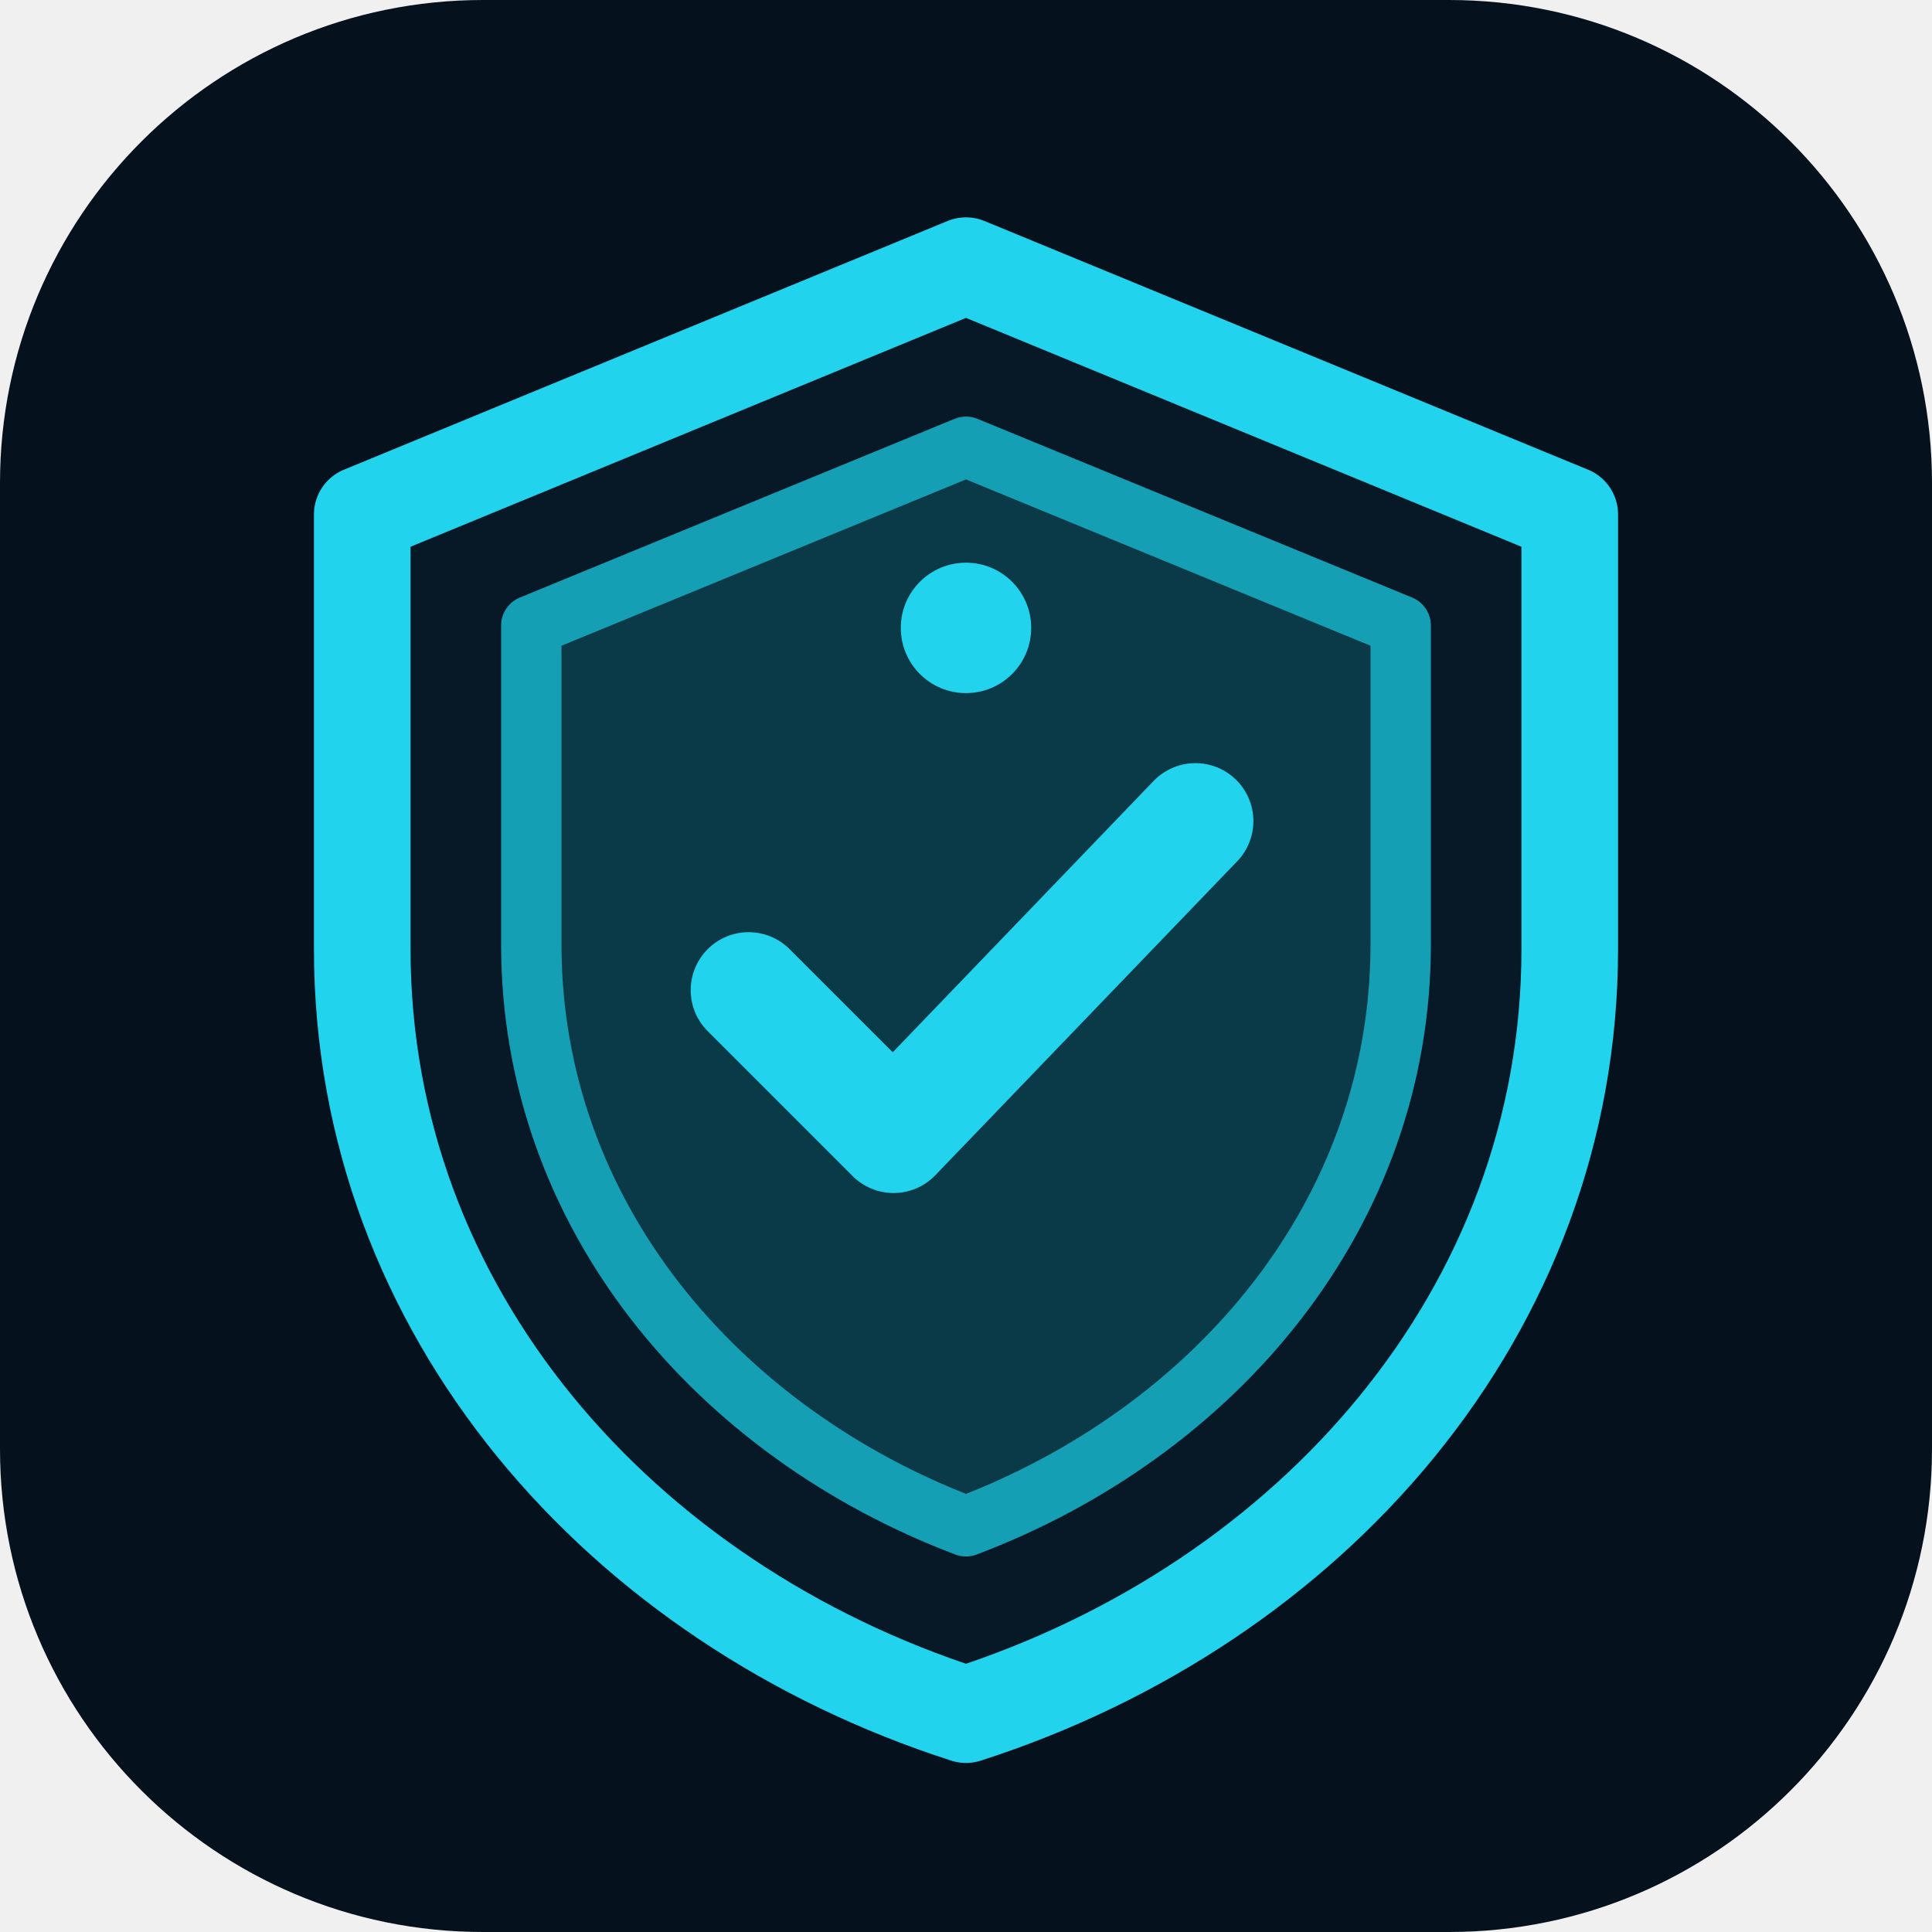
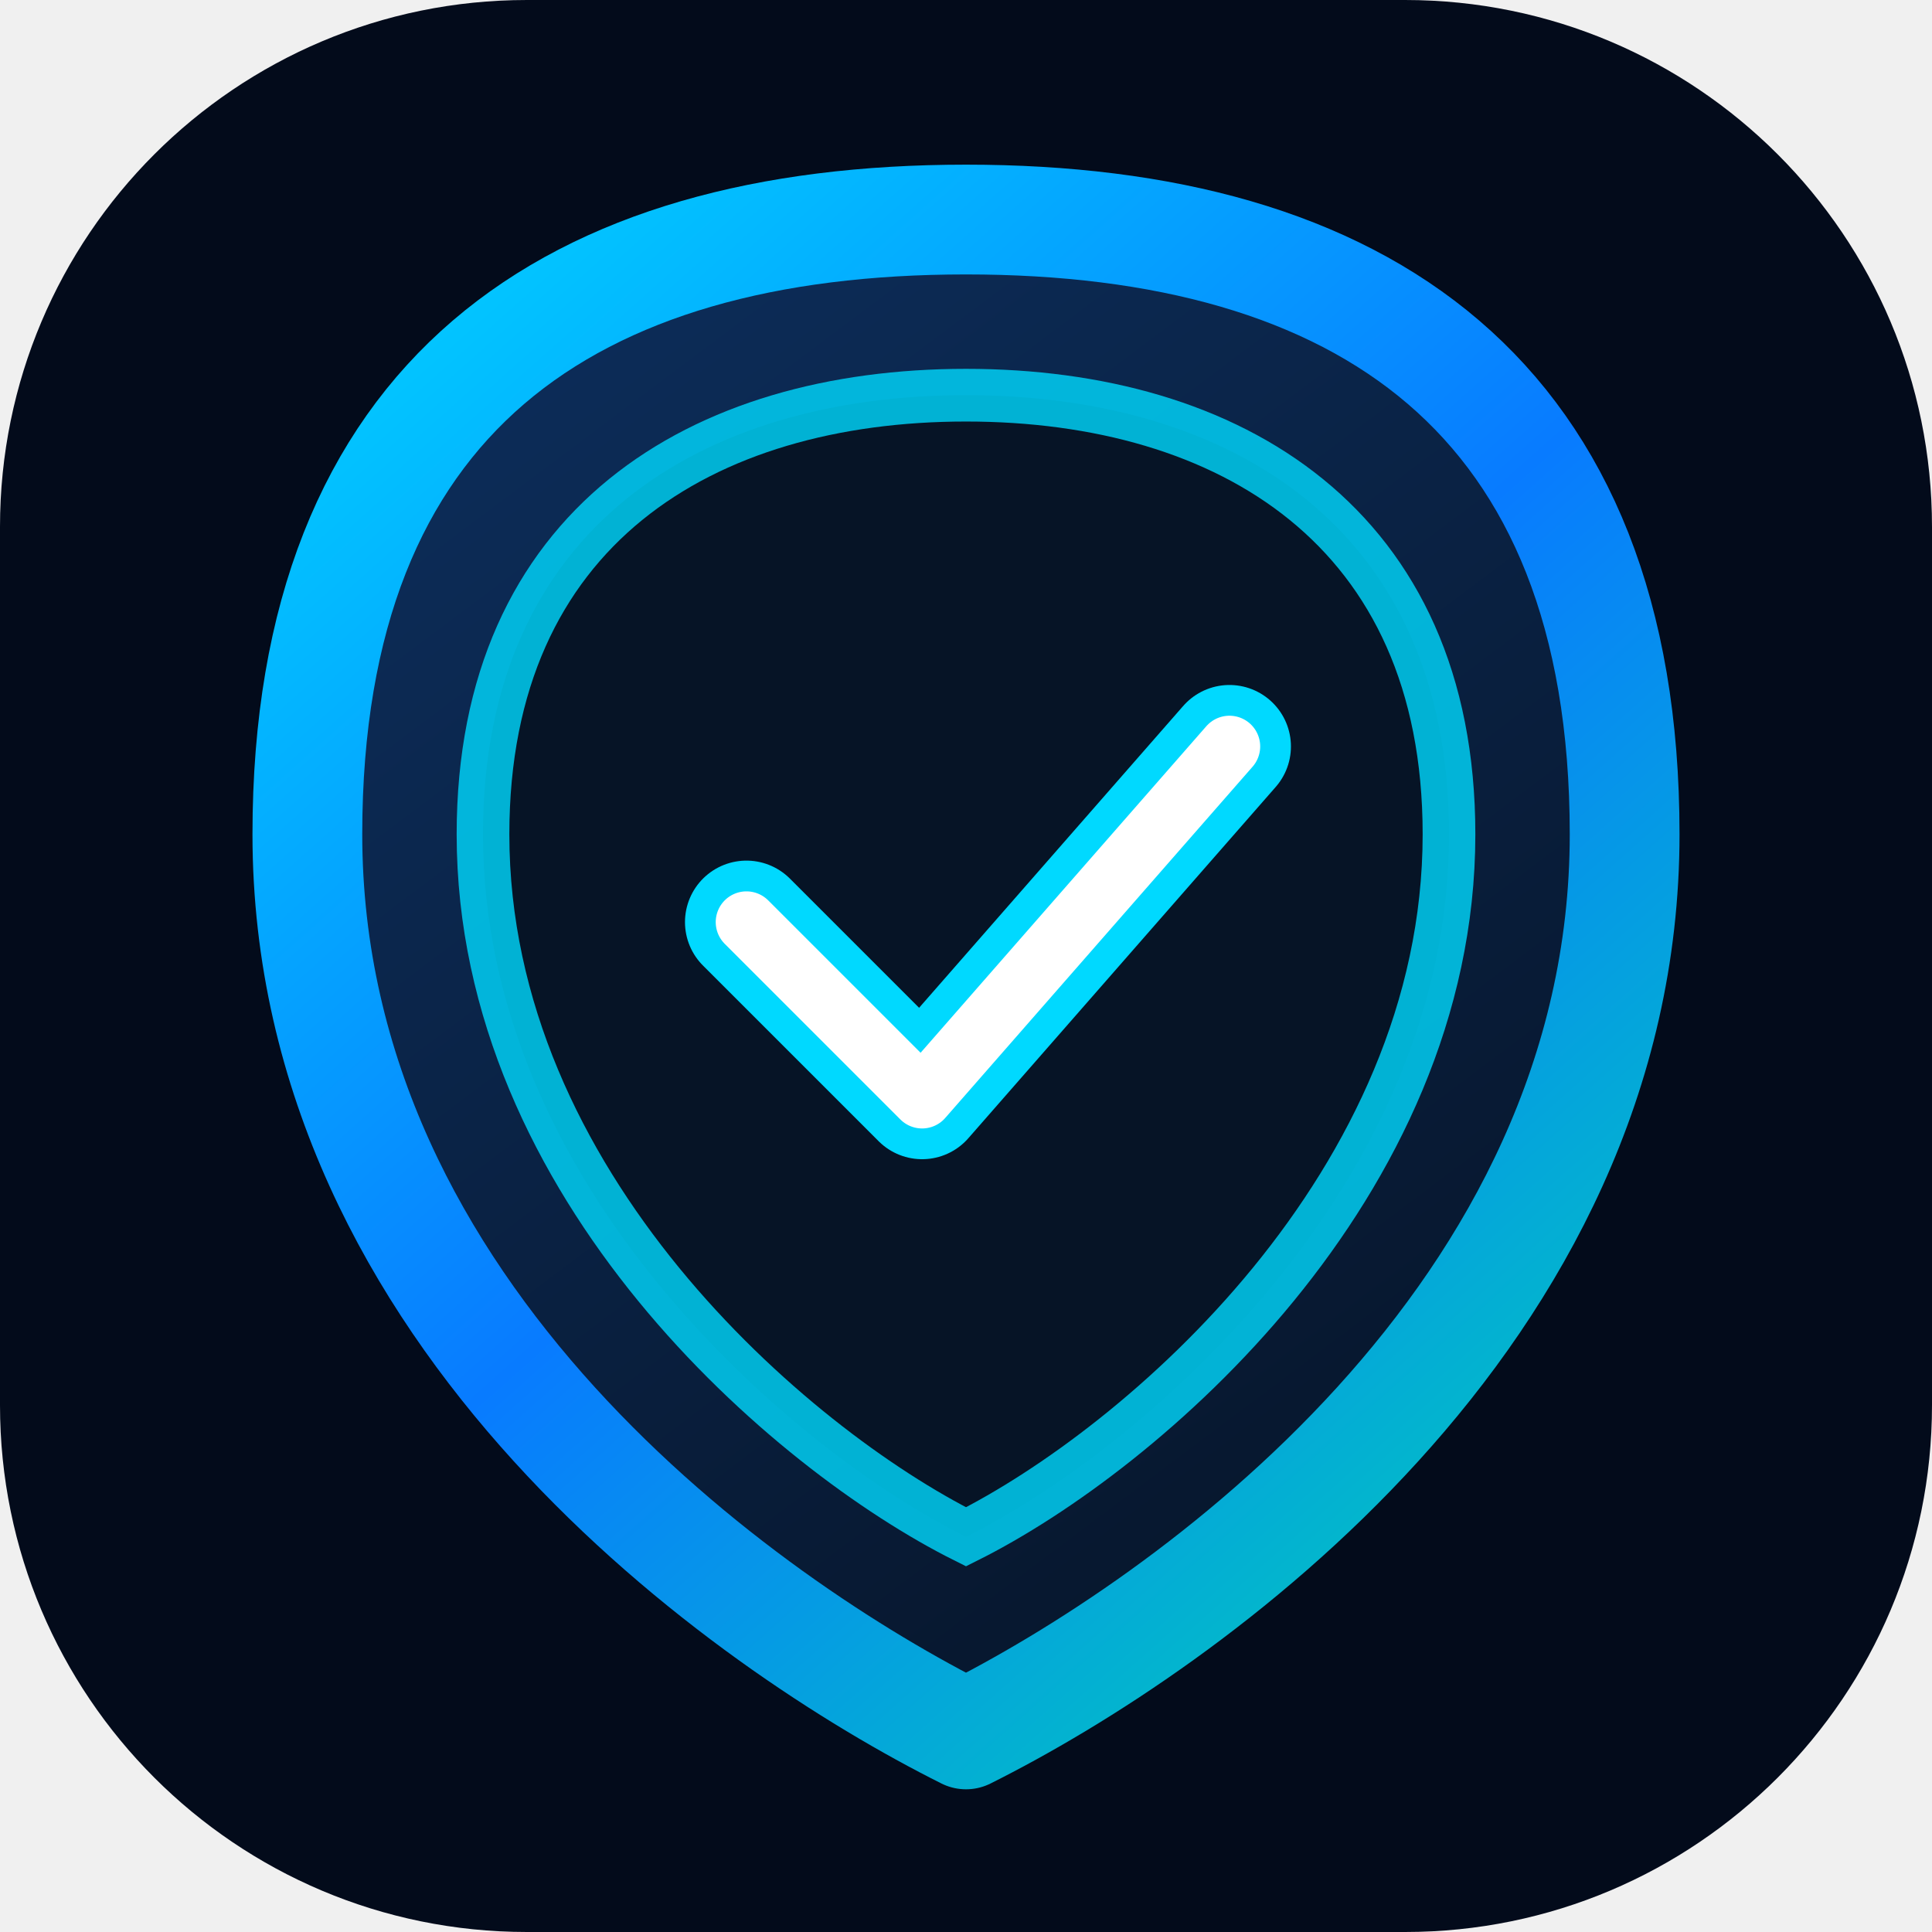
- <svg xmlns="http://www.w3.org/2000/svg" viewBox="0 0 40 40" fill="none">
-   <rect width="40" height="40" rx="10" fill="#05121E" />
-   <path d="M20 5.5L32.5 10.65V19.65C32.5 27.15 27.15 33.2 20 35.5C12.85 33.2 7.5 27.15 7.5 19.65V10.65L20 5.5Z" fill="#071827" stroke="#22D3EE" stroke-width="2" stroke-linejoin="round" />
-   <path d="M20 9.25L29 12.95V19.55C29 25.15 25.15 29.65 20 31.6C14.85 29.65 11 25.15 11 19.55V12.95L20 9.25Z" fill="#0D5663" fill-opacity="0.55" stroke="#159FB5" stroke-width="1.25" stroke-linejoin="round" />
-   <path d="M15.5 20.5L18.5 23.5L24.75 17" stroke="#22D3EE" stroke-width="2.4" stroke-linecap="round" stroke-linejoin="round" />
-   <circle cx="20" cy="13" r="1.35" fill="#22D3EE" />
+ <svg xmlns="http://www.w3.org/2000/svg" viewBox="0 0 44 44" fill="none">
+   <rect width="44" height="44" rx="12" fill="#030B1B" />
+   <defs>
+     <linearGradient id="favGrad" x1="6" y1="4" x2="38" y2="40" gradientUnits="userSpaceOnUse">
+       <stop offset="0%" stop-color="#00D9FF" />
+       <stop offset="50%" stop-color="#087BFF" />
+       <stop offset="100%" stop-color="#00D6B2" />
+     </linearGradient>
+     <linearGradient id="favFace" x1="10" y1="6" x2="34" y2="38" gradientUnits="userSpaceOnUse">
+       <stop offset="0%" stop-color="#0D2E5C" />
+       <stop offset="100%" stop-color="#061326" />
+     </linearGradient>
+   </defs>
+   <path d="M 22 5 C 31 5 37 9 37 19 C 37 30 27 37 22 39.5 C 17 37 7 30 7 19 C 7 9 13 5 22 5 Z" fill="url(#favFace)" stroke="url(#favGrad)" stroke-width="2.5" stroke-linejoin="round" />
+   <path d="M 22 9 C 28 9 33 12 33 19 C 33 27 26 33 22 35 C 18 33 11 27 11 19 C 11 12 16 9 22 9 Z" fill="#061426" stroke="#00D9FF" stroke-width="1.2" stroke-opacity="0.8" />
+   <path d="M 17 21 L 21 25 L 28 17" stroke="#00D9FF" stroke-width="2.8" stroke-linecap="round" stroke-linejoin="round" />
+   <path d="M 17 21 L 21 25 L 28 17" stroke="#FFFFFF" stroke-width="1.4" stroke-linecap="round" stroke-linejoin="round" />
</svg>
